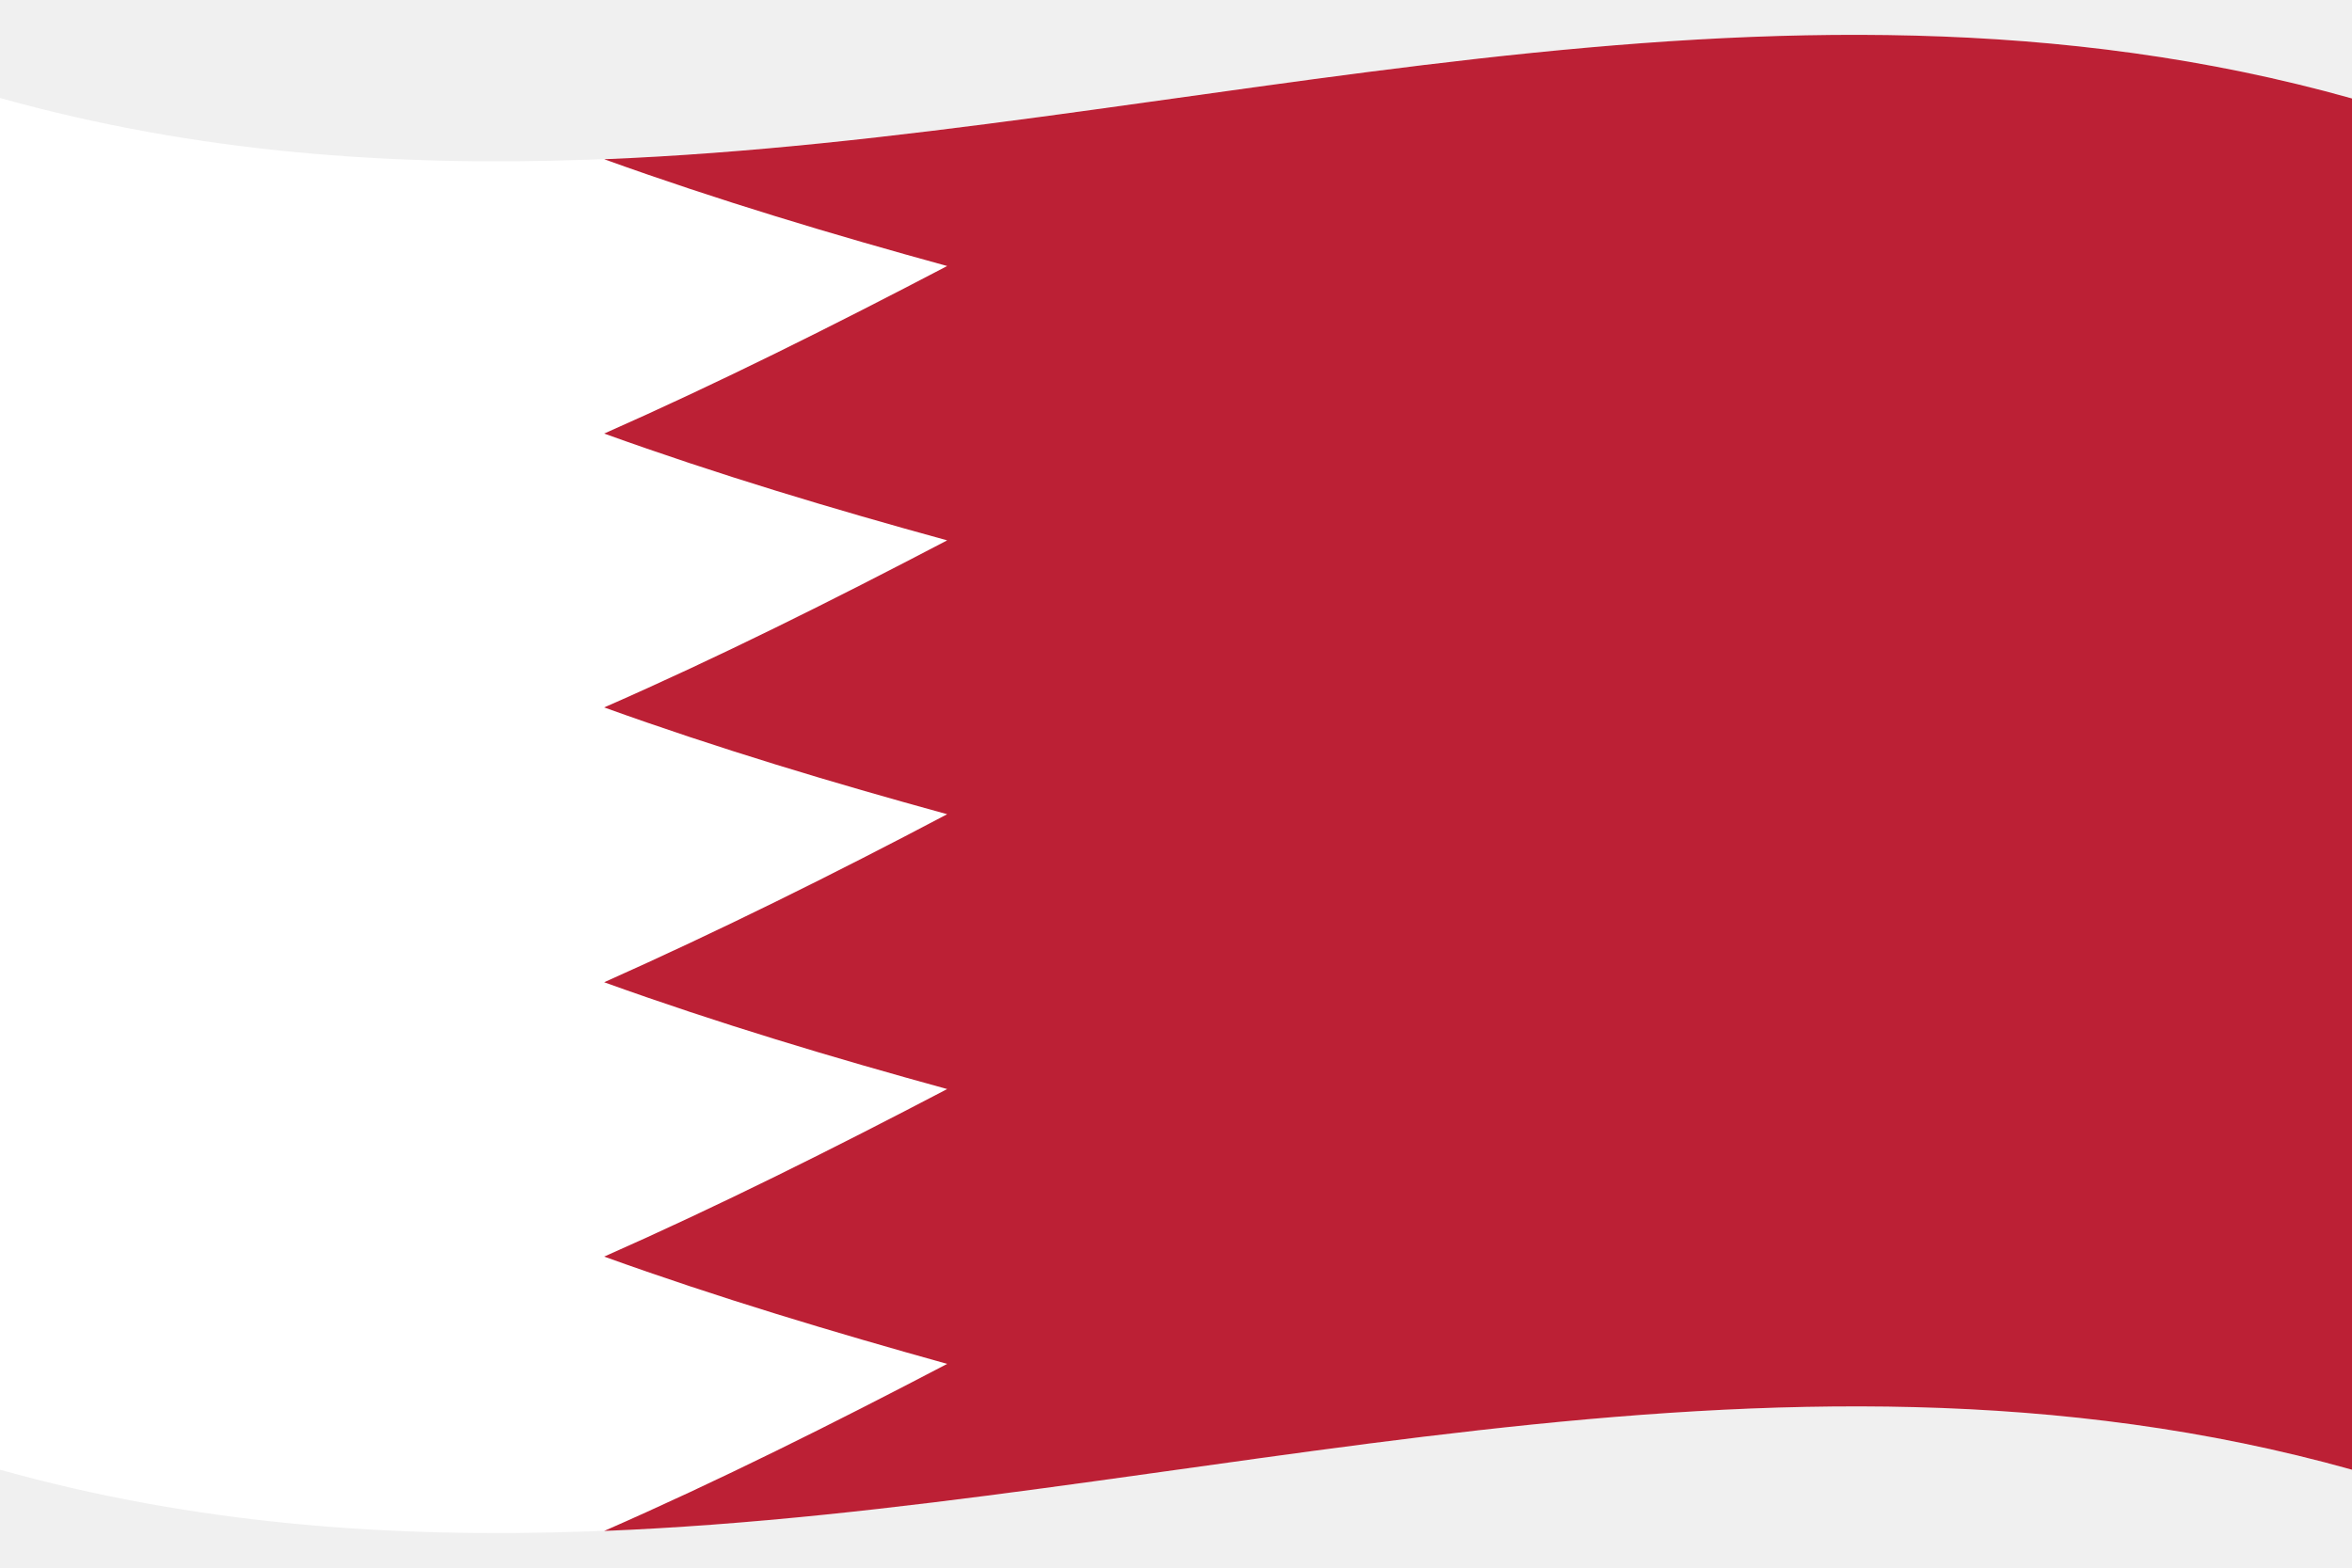
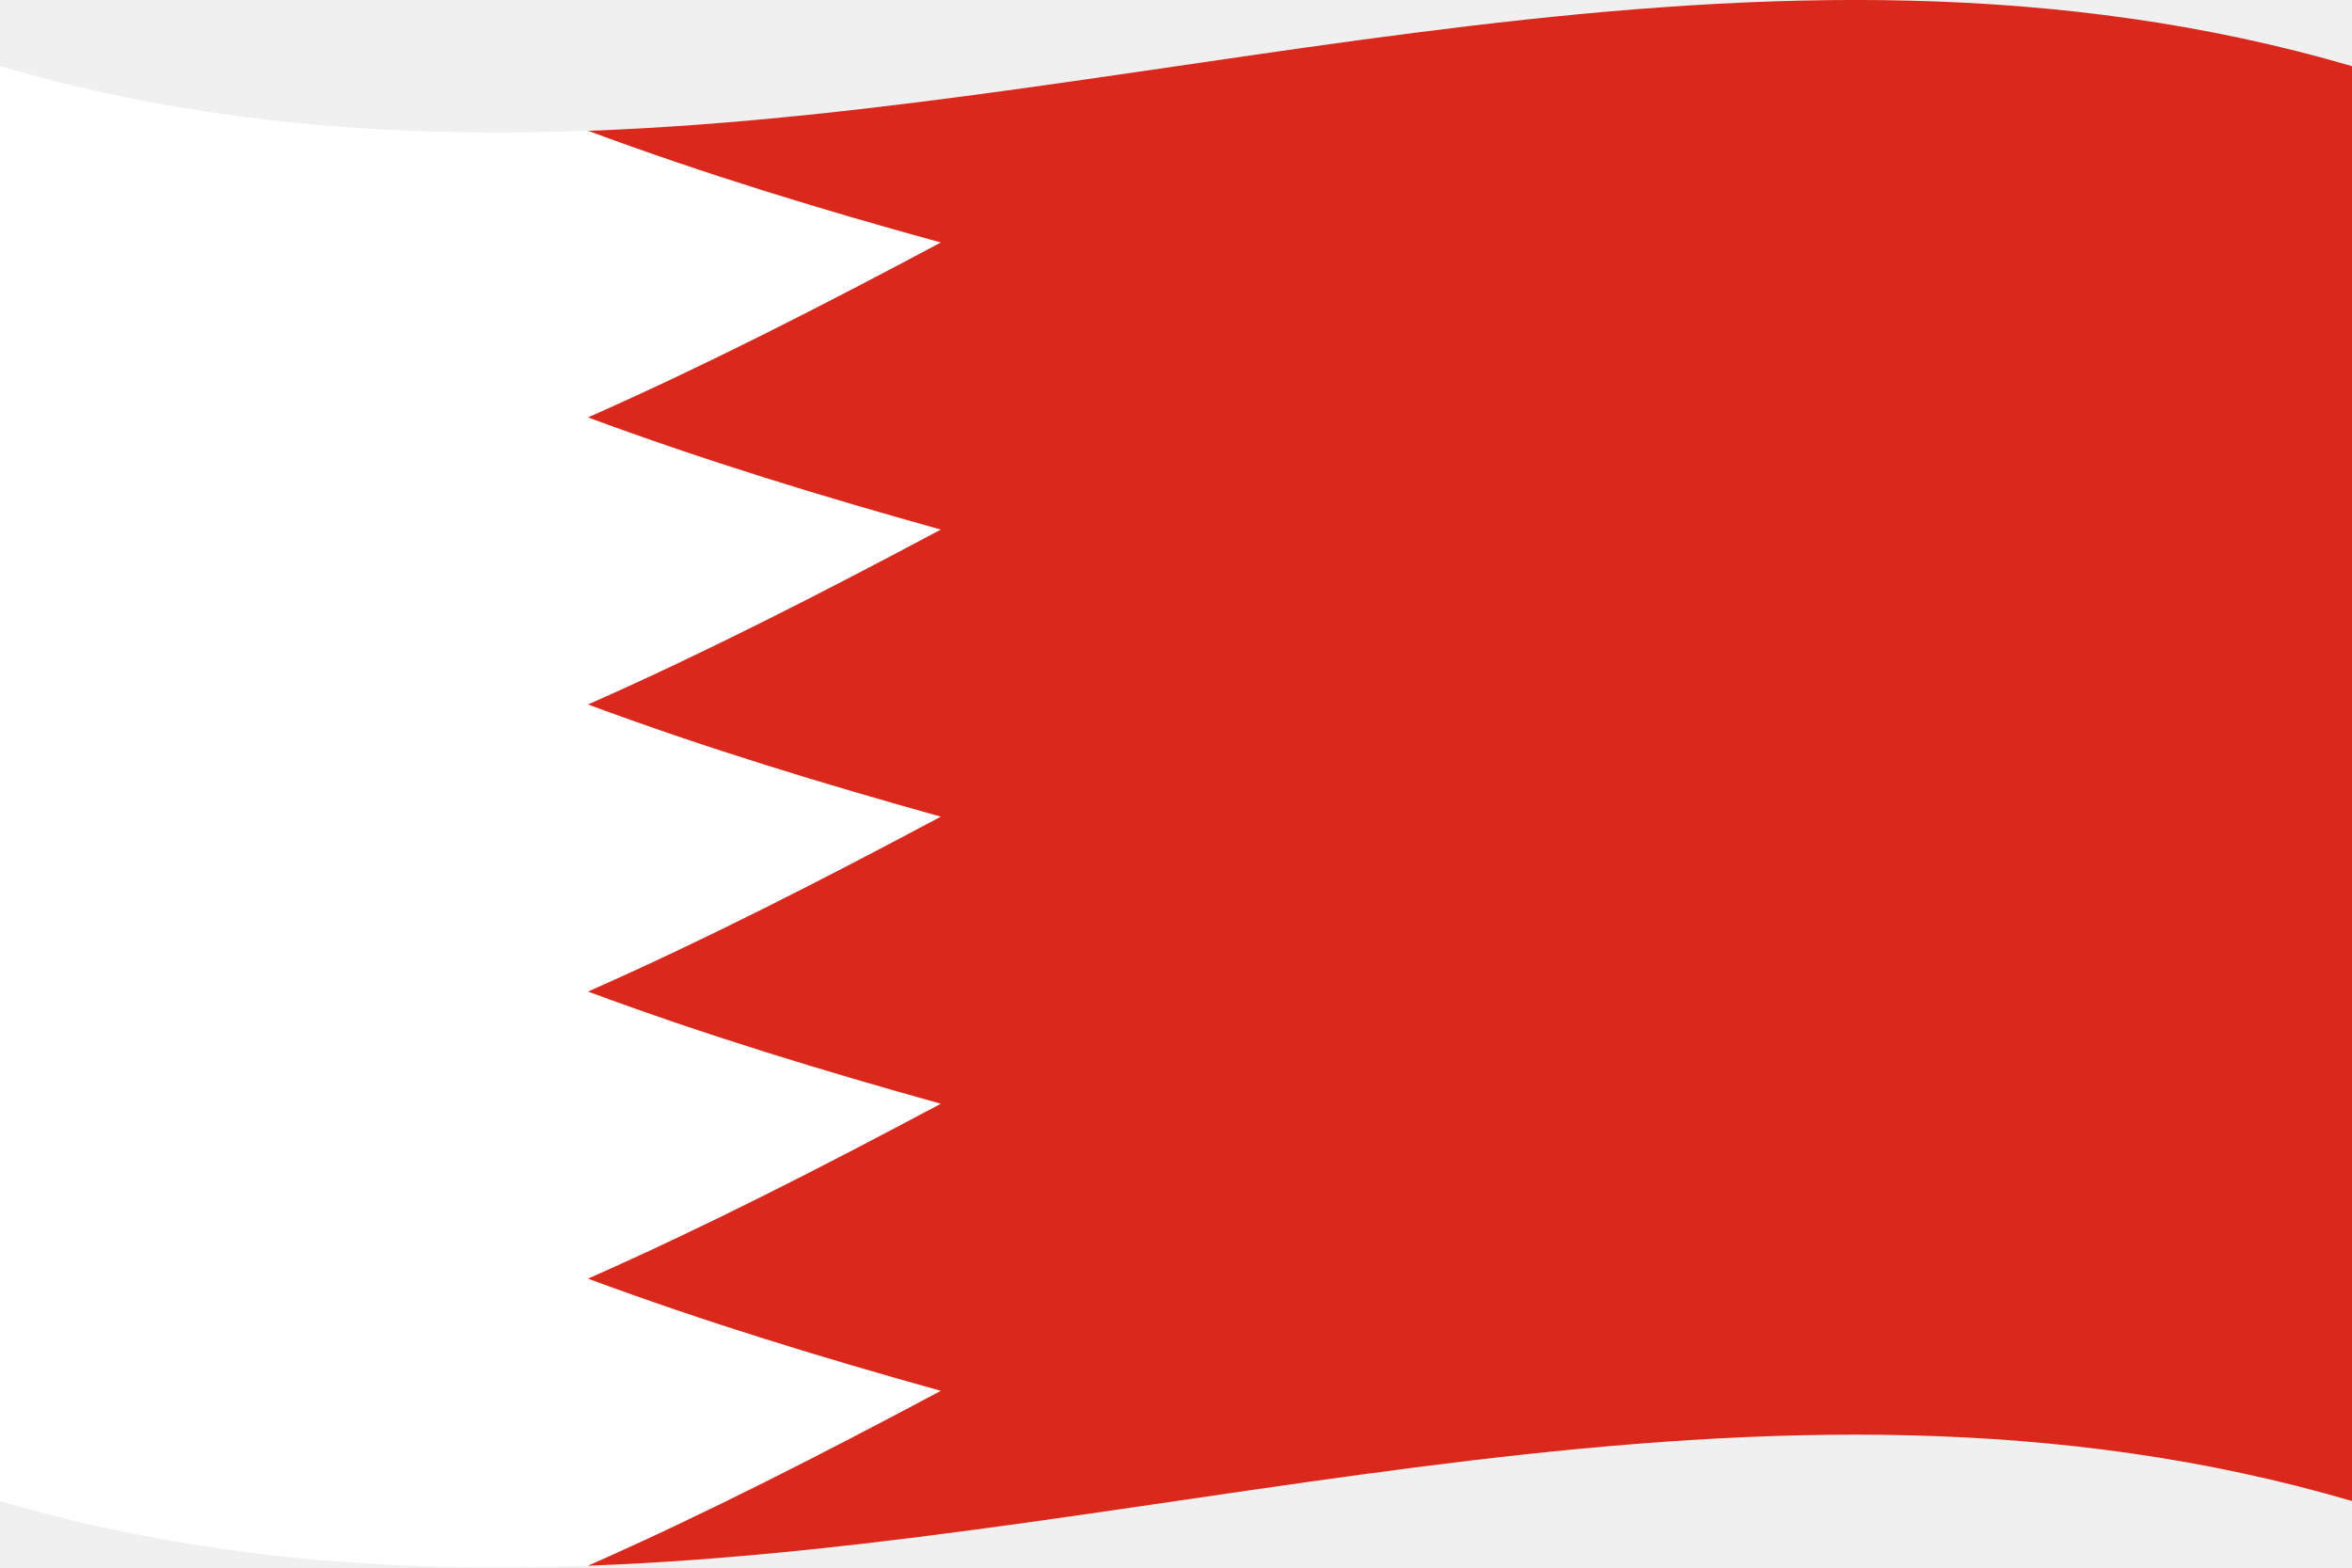
- <svg xmlns="http://www.w3.org/2000/svg" version="1.1" id="bhr" name="bahrain" x="0px" y="0px" viewBox="0 0 480 320" enable-background="new 0 0 480 320" xml:space="preserve">
-   <g id="flag-bhr">
-     <path fill="#FFFFFF" d="M0,300c160,44.8,320-44.8,480,0c0-93.3,0-186.6,0-279.9C320-24.8,160,64.8,0,20C0,113.3,0,206.7,0,300z" />
-     <path fill="#BC2035" d="M123.3,32.5c23.3,8.4,46.7,15.4,70,21.8c-23.3,12.2-46.7,23.9-70,34.2c23.3,8.4,46.7,15.4,70,21.8   c-23.3,12.2-46.7,23.9-70,34.1c23.3,8.4,46.7,15.4,70,21.8c-23.3,12.3-46.7,23.9-70,34.3c23.3,8.4,46.7,15.4,70,21.8   c-23.3,12.2-46.7,23.9-70,34.2c23.3,8.4,46.7,15.4,70,21.9c-23.3,12.2-46.7,23.9-70,34.1c118.9-4.8,237.8-45.8,356.7-12.5   c0-93.3,0-186.6,0-279.9C361.1-13.3,242.2,27.7,123.3,32.5z" />
-   </g>
+ <svg xmlns="http://www.w3.org/2000/svg" version="1.1" id="bhr" x="0px" y="0px" viewBox="0 0 480 320" style="enable-background:new 0 0 480 320;" xml:space="preserve">
+   <style type="text/css">
+ 	.st0{fill:#FFFFFF;}
+ 	.st1{fill:#DA291C;}
+ </style>
+   <path class="st0" d="M0,13.5c160,46.9,320-46.9,480,0c0,97.6,0,195.3,0,292.9c-160-46.9-320,46.9-480,0C0,208.8,0,111.2,0,13.5z" />
+   <path class="st1" d="M120,26.7c120-4.4,240-48.3,360-13.2c0,97.6,0,195.3,0,292.9c-120-35.2-240,8.8-360,13.2  c24-10.6,48-22.9,72-35.7c-24-6.7-48-14-72-22.9c24-10.6,48-22.9,72-35.7c-24-6.7-48-14-72-22.9c24-10.6,48-22.9,72-35.7  c-24-6.7-48-14-72-22.9c24-10.6,48-22.9,72-35.7c-24-6.7-48-14-72-22.9c24-10.6,48-22.9,72-35.7C168,42.9,144,35.6,120,26.7z" />
</svg>
